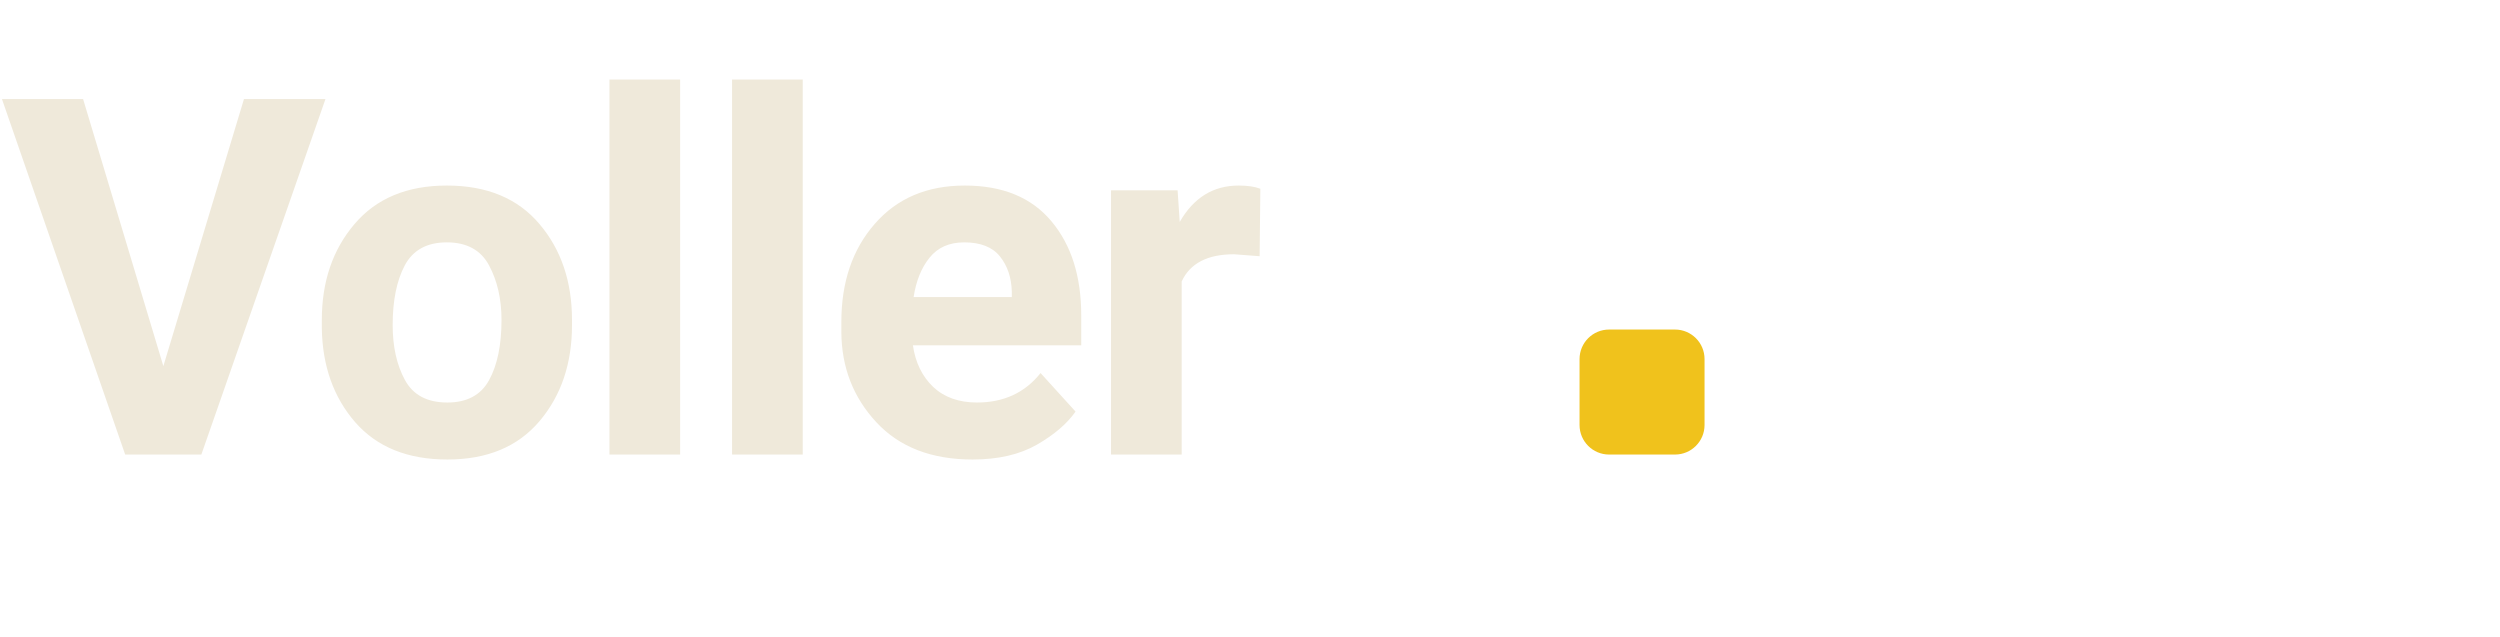
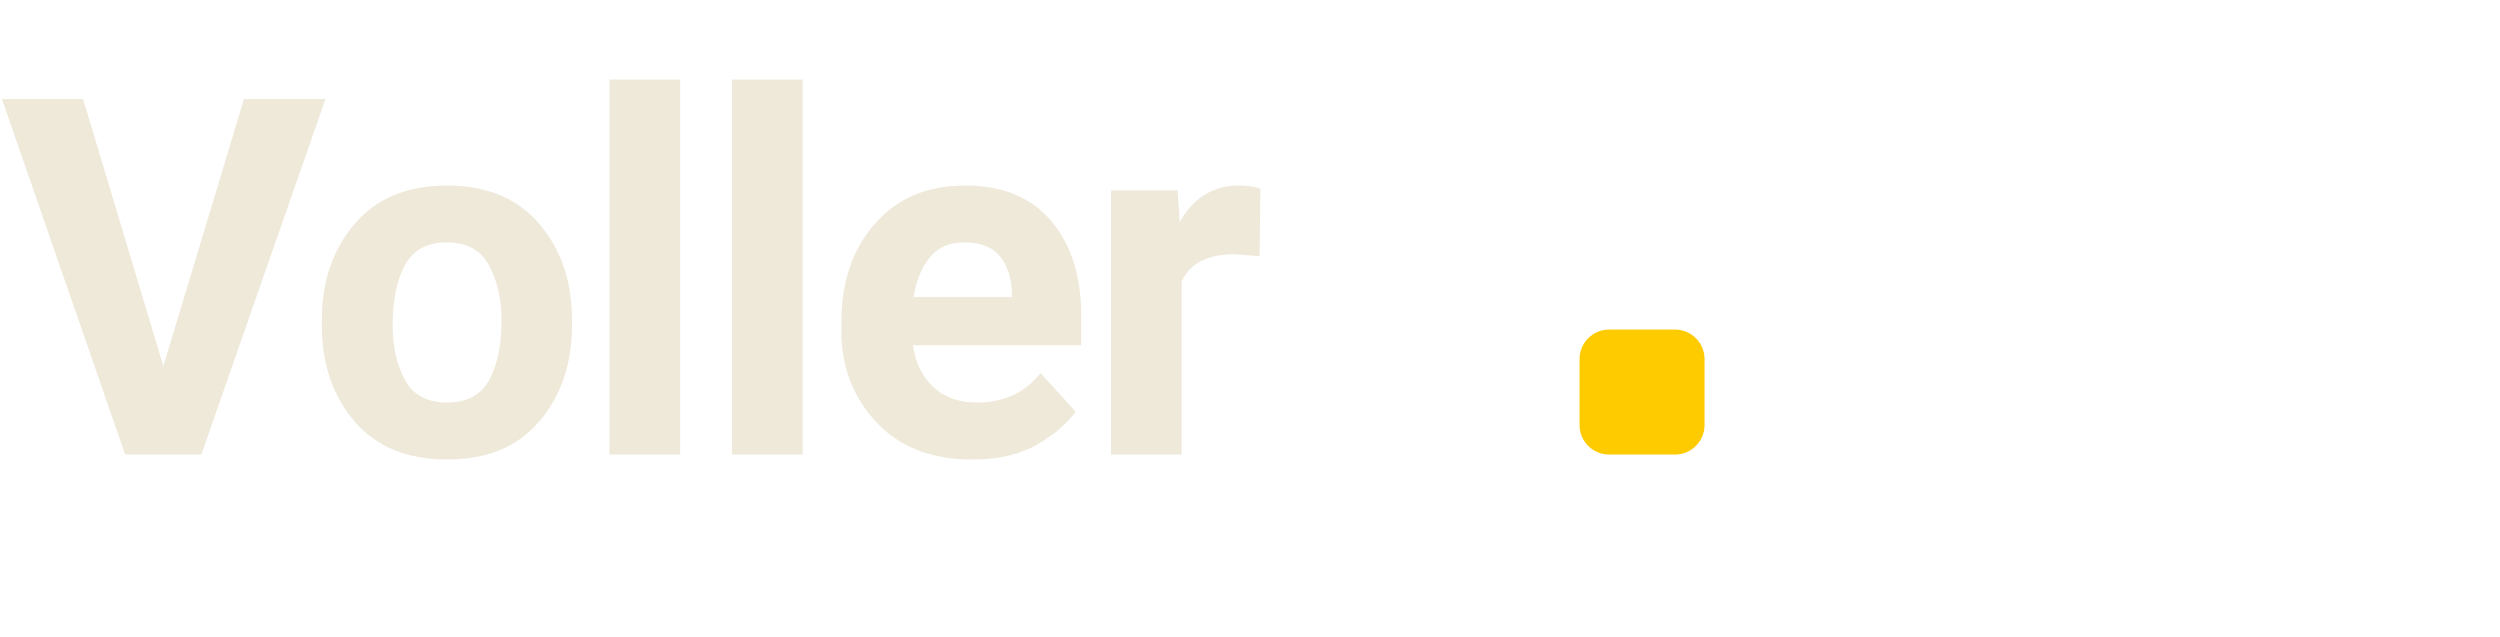
<svg xmlns="http://www.w3.org/2000/svg" width="220" height="56" viewBox="0 0 220 56" role="img" aria-label="Voller">
  <text x="0" y="40" font-family="-apple-system, BlinkMacSystemFont, 'SF Pro Text', system-ui, 'Segoe UI', Roboto, sans-serif" font-size="44" font-weight="600" letter-spacing="-0.88" fill="#EFE9DA">Voller</text>
-   <rect x="139" y="29" width="11" height="11" rx="2.6" fill="#F0C21C" />
+   <rect x="139" y="29" width="11" height="11" rx="2.6" fill="#FECA00" />
</svg>
